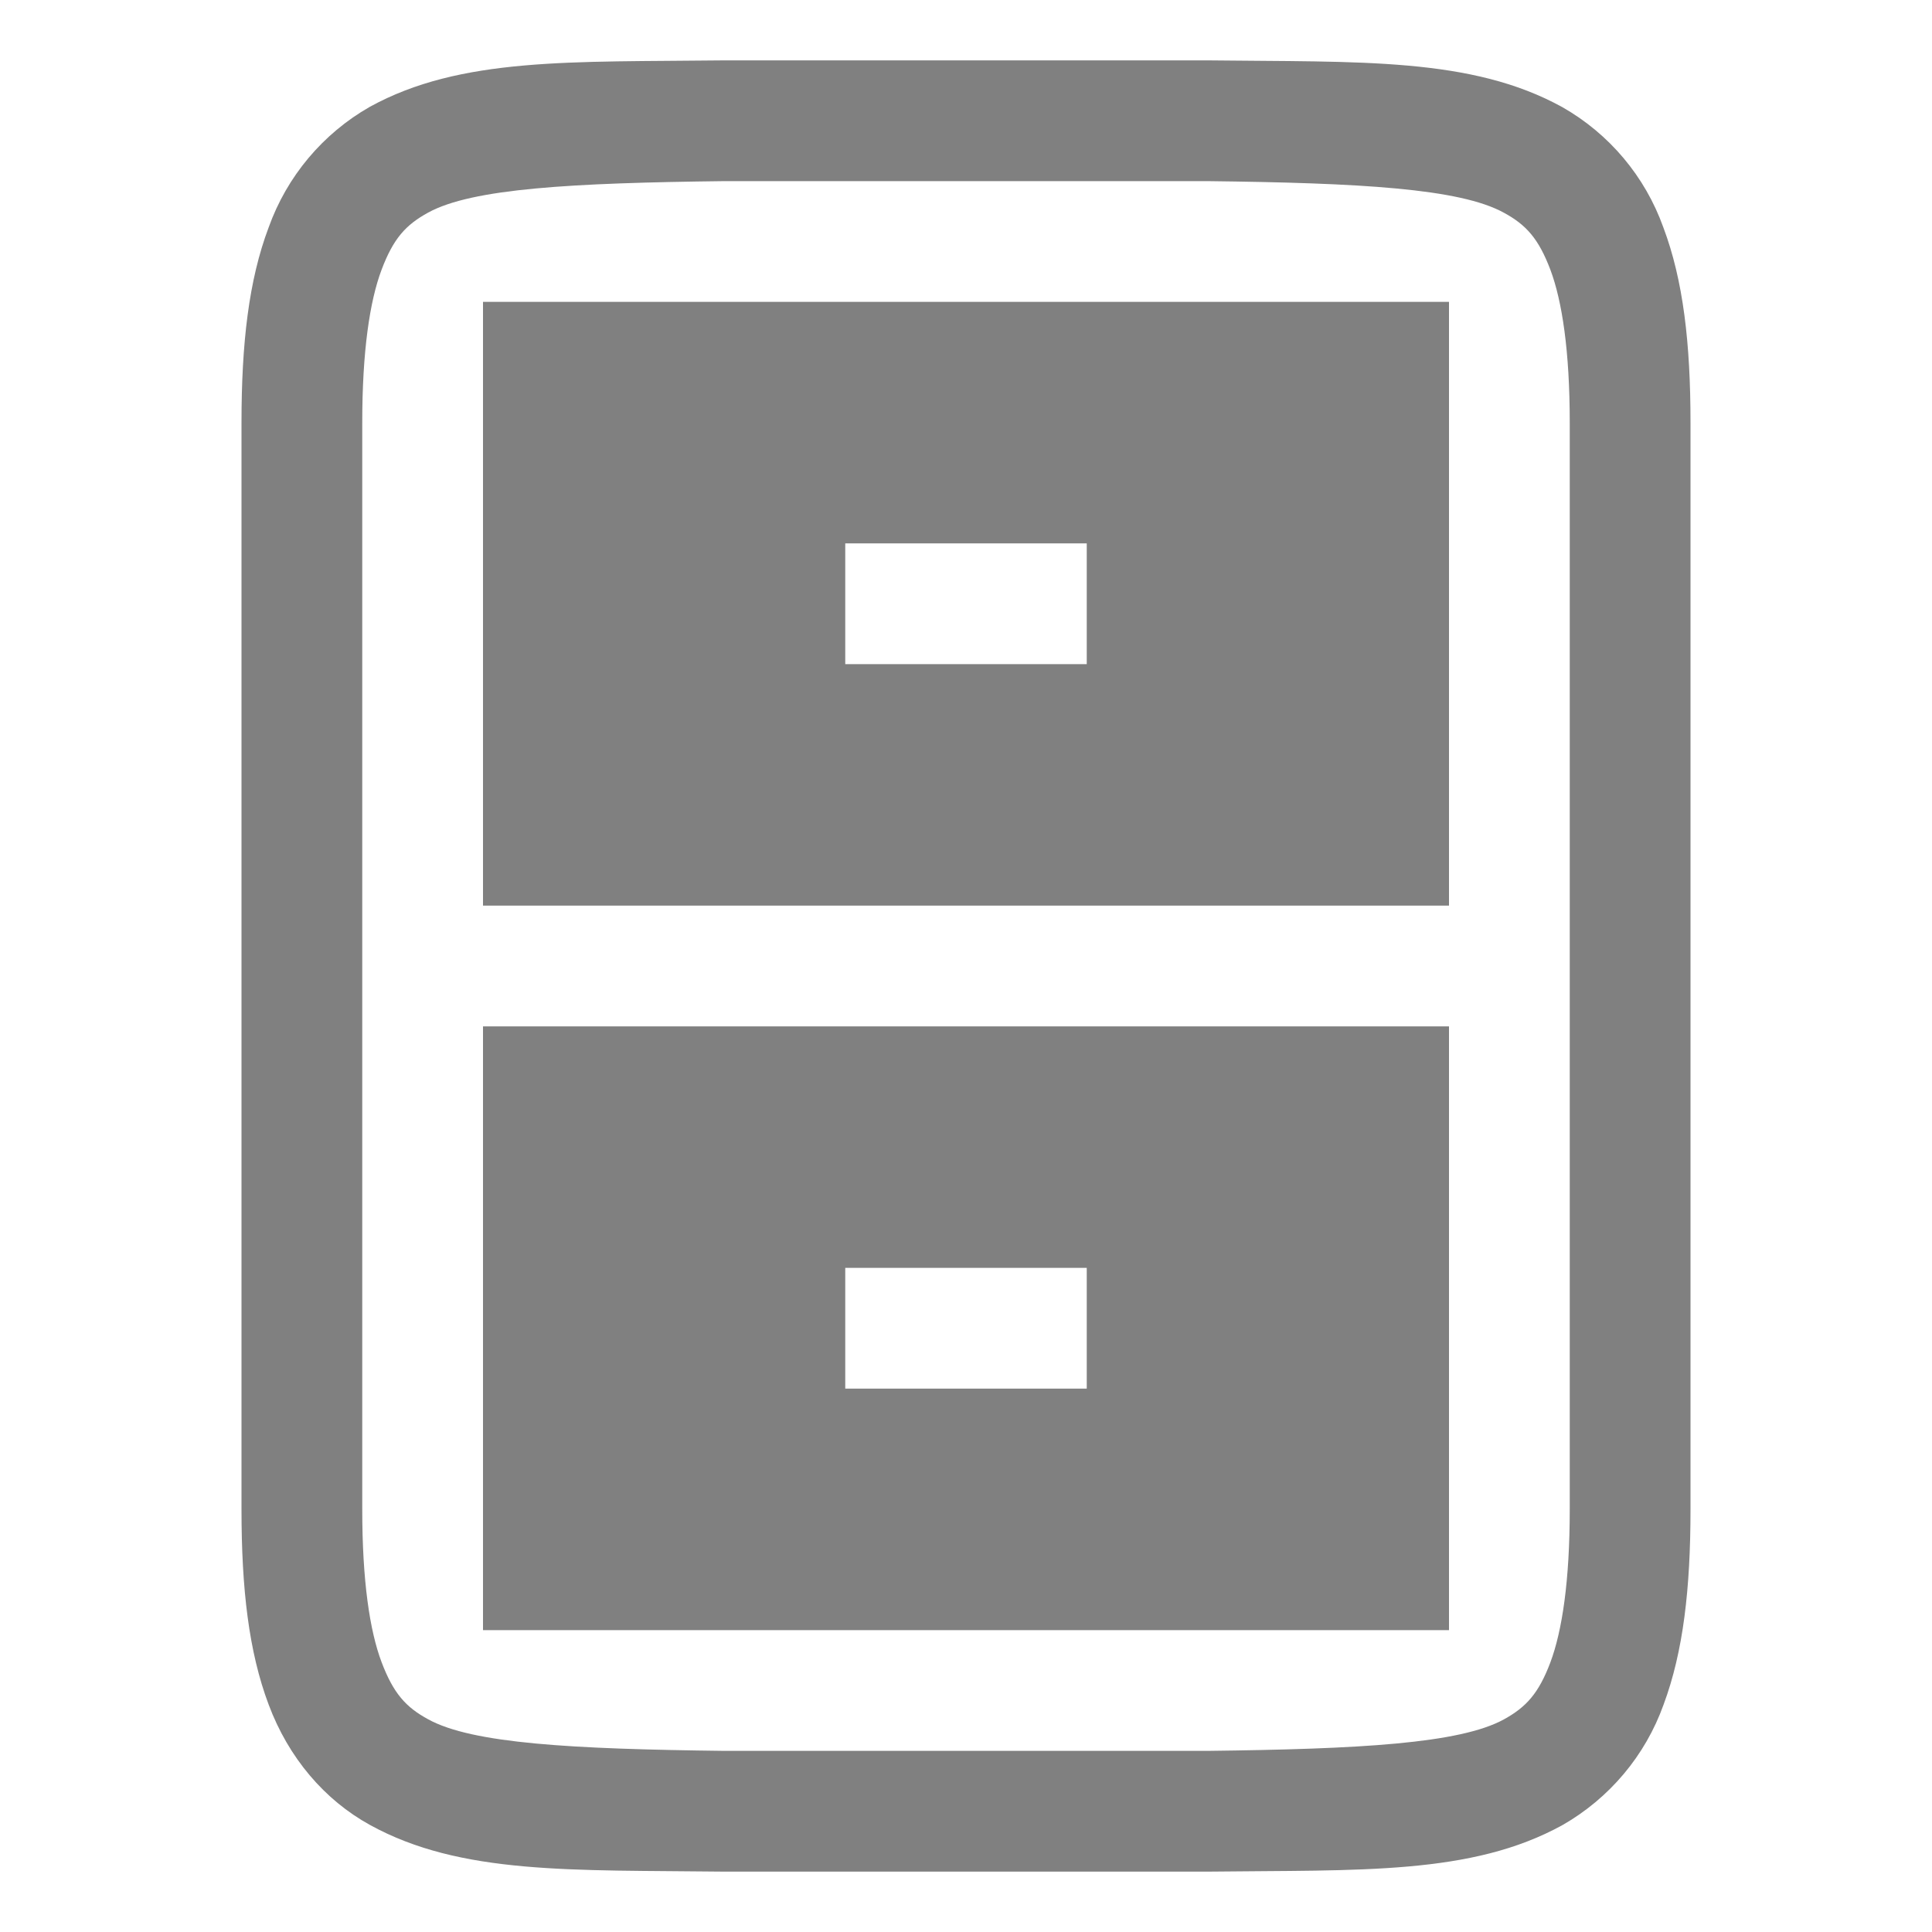
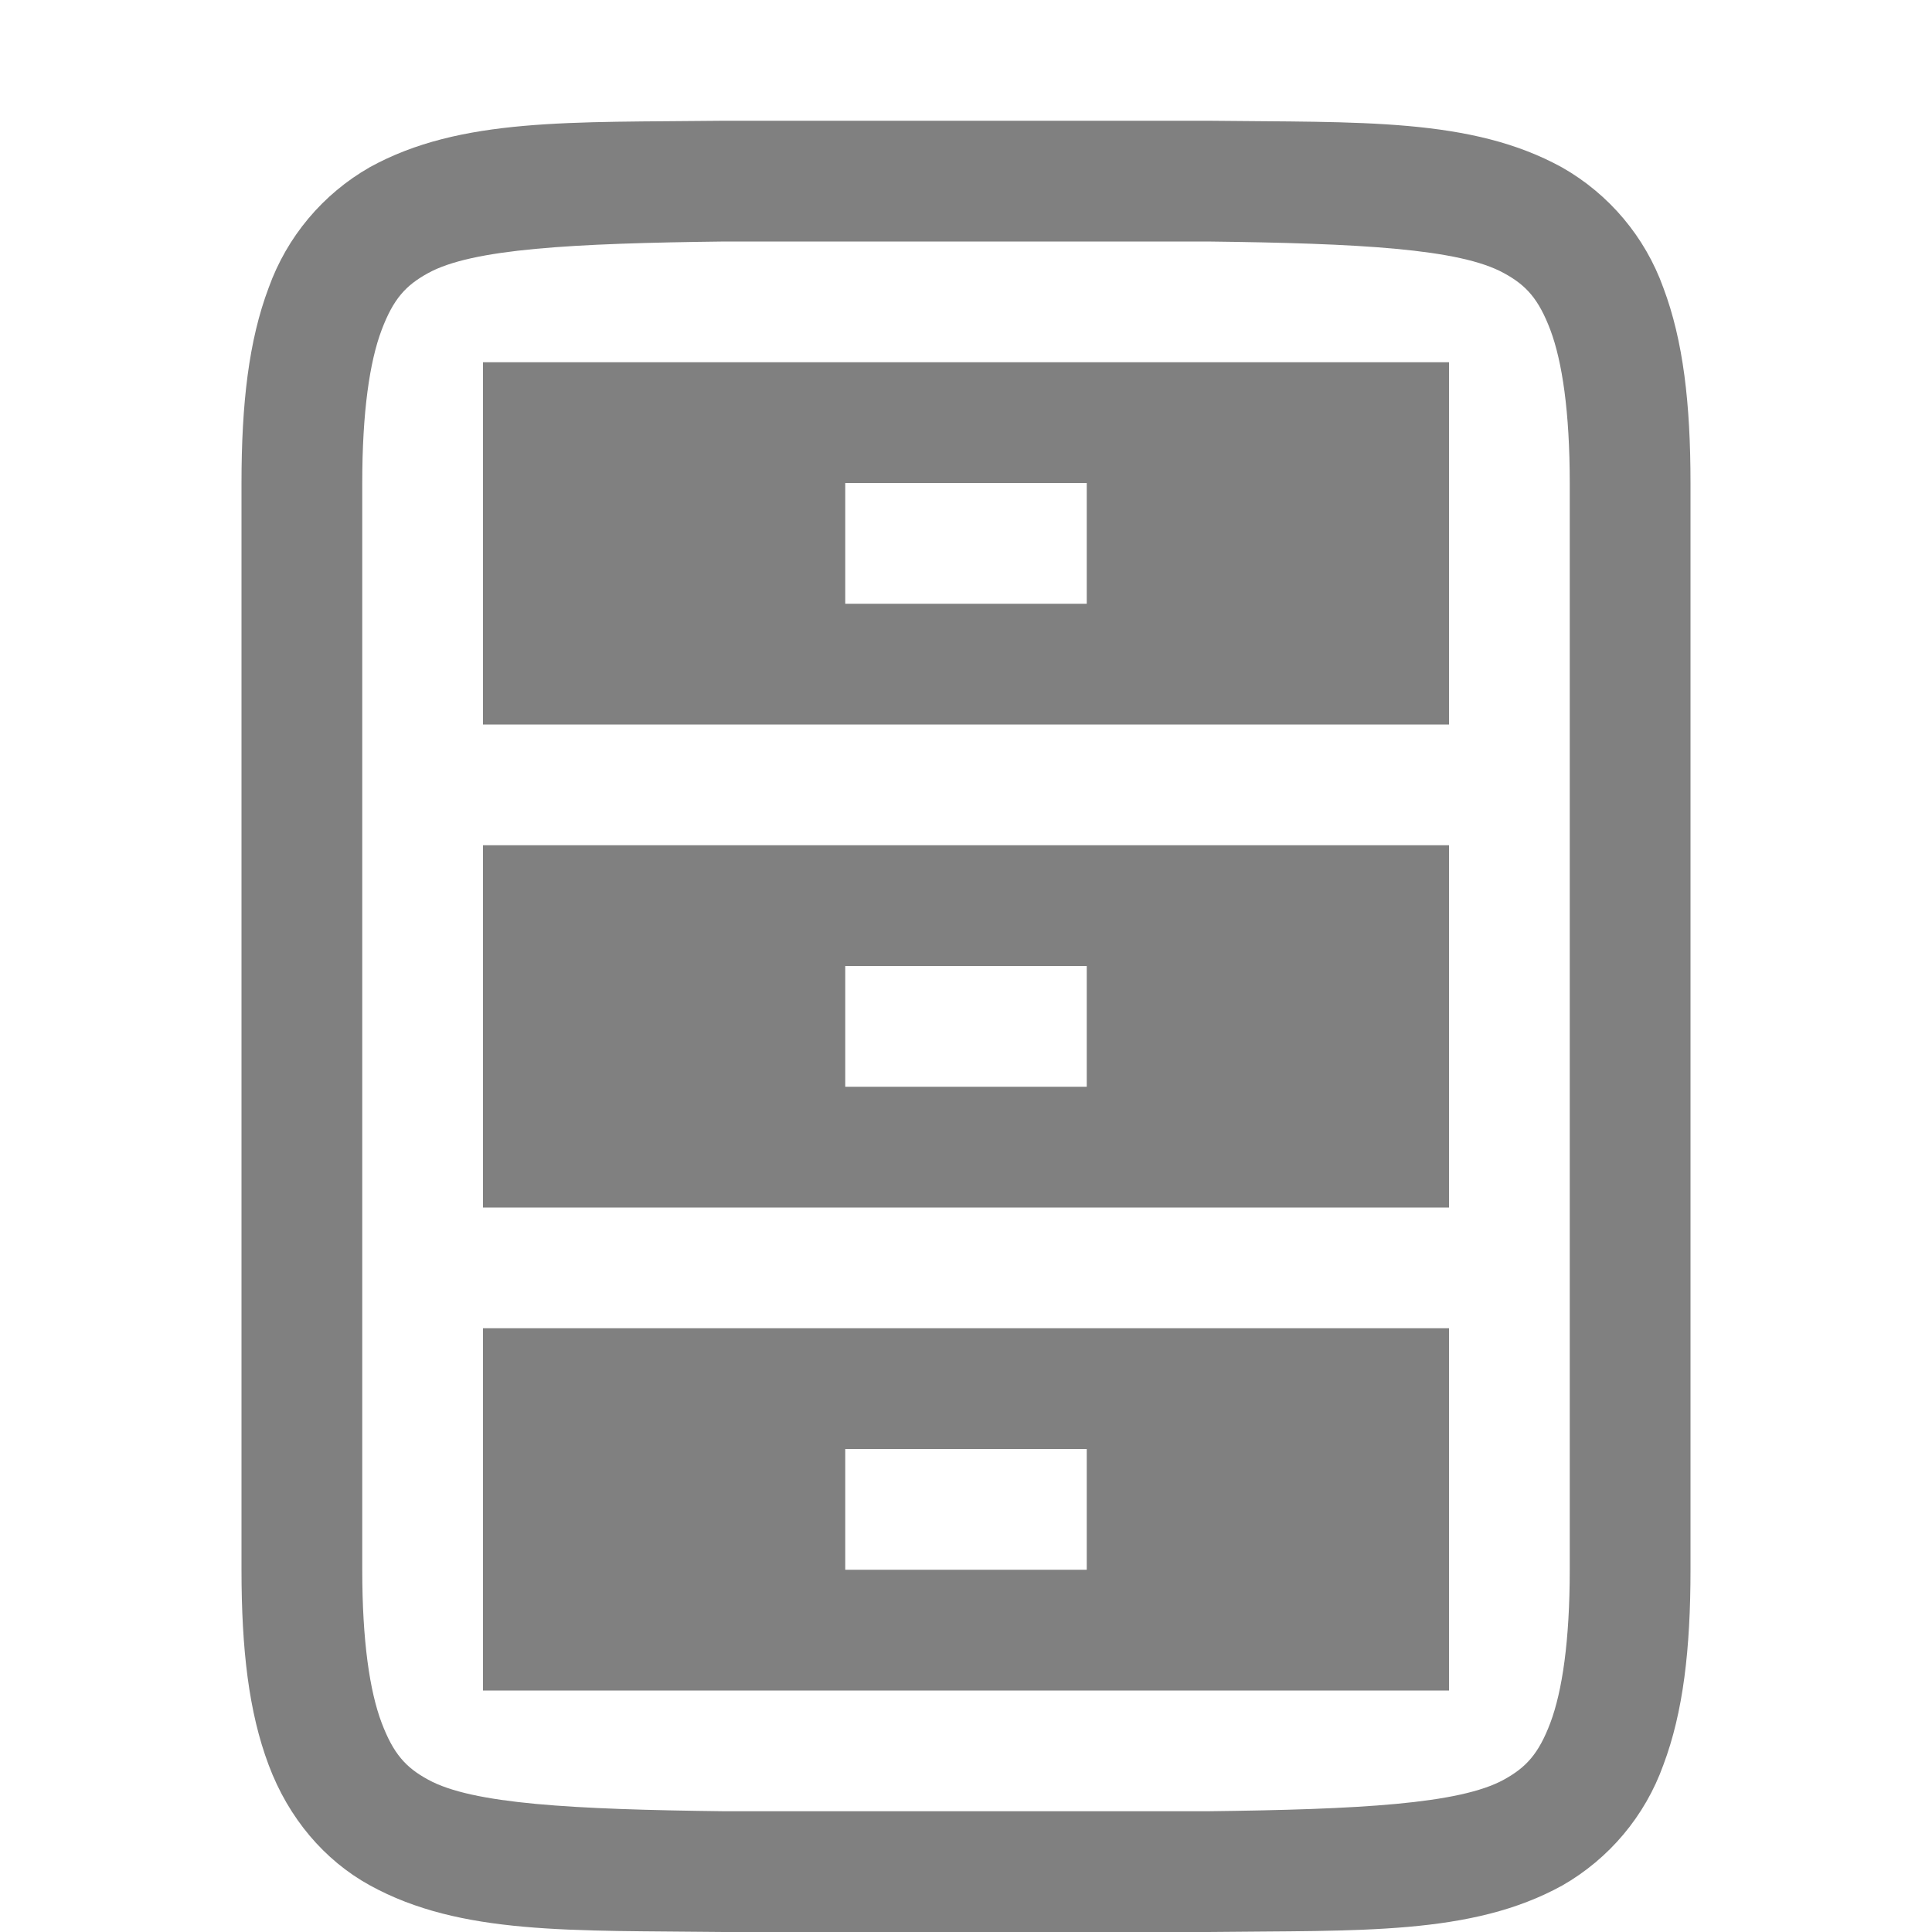
- <svg xmlns="http://www.w3.org/2000/svg" height="16" width="16" version="1.1" id="svg4">
-   <defs id="defs8" />
-   <path id="path2" style="line-height:normal;font-variant-ligatures:normal;font-variant-position:normal;font-variant-caps:normal;font-variant-numeric:normal;font-variant-alternates:normal;font-feature-settings:normal;text-indent:0;text-align:start;text-decoration:none;text-decoration-line:none;text-decoration-style:solid;text-decoration-color:#000000;text-transform:none;text-orientation:mixed;white-space:normal;shape-padding:0;isolation:auto;mix-blend-mode:normal;solid-color:#000000;solid-opacity:1;fill:#808080;fill-opacity:1;marker:none" d="M 5.994,0.5 C 4.736,0.515 3.816,0.47 3.062,0.885 2.673,1.107 2.376,1.461 2.225,1.883 2.06,2.32 2,2.843 2,3.5 v 9 c 0,0.658 0.06,1.179 0.225,1.617 0.164,0.439 0.462,0.789 0.838,0.996 0.753,0.415 1.674,0.372 2.932,0.387 h 4.012 c 1.258,-0.015 2.179,0.03 2.932,-0.385 0.389,-0.222 0.687,-0.576 0.838,-0.998 C 13.94,13.679 14,13.157 14,12.5 v -9 C 14,2.842 13.94,2.321 13.775,1.883 13.624,1.461 13.327,1.108 12.938,0.887 12.185,0.472 11.264,0.515 10.006,0.5 H 5.998 Z M 6,1.5 h 4 c 1.259,0.015 2.09,0.06 2.455,0.262 0.184,0.1 0.287,0.214 0.385,0.473 C 12.937,2.494 13,2.908 13,3.5 v 9 c 0,0.592 -0.063,1.006 -0.16,1.266 -0.098,0.26 -0.202,0.372 -0.385,0.473 C 12.089,14.44 11.258,14.485 10,14.5 H 6 C 4.741,14.485 3.91,14.44 3.545,14.238 c -0.184,-0.1 -0.287,-0.214 -0.385,-0.473 C 3.062,13.506 3,13.092 3,12.5 v -9 C 3,2.908 3.062,2.494 3.16,2.234 c 0.098,-0.26 0.201,-0.372 0.385,-0.473 C 3.91,1.56 4.74,1.515 6,1.5 Z m -2,1 v 5 h 8 v -5 z m 3,2 h 2 v 1 H 7 Z m -3,4 v 5 h 8 v -5 z m 3,2 h 2 v 1 H 7 Z" />
+ <svg xmlns="http://www.w3.org/2000/svg" height="16" width="16">
+   <path color="#000" d="M5.994 1c-1.258.015-2.179-.03-2.932.385a1.88 1.88 0 00-.837.998C2.06 2.82 2 3.343 2 4v9c0 .658.06 1.179.225 1.617.164.439.461.789.837.996.753.415 1.674.372 2.932.387h4.012c1.258-.015 2.179.03 2.932-.385a1.88 1.88 0 00.837-.998c.165-.438.225-.96.225-1.617V4c0-.658-.06-1.179-.225-1.617a1.875 1.875 0 00-.838-.996c-.752-.415-1.673-.372-2.931-.387H5.998zM6 2h4c1.259.015 2.09.06 2.455.262.184.1.287.213.385.472.097.26.16.674.16 1.266v9c0 .592-.063 1.006-.16 1.266-.098.26-.202.371-.385.472-.366.202-1.197.247-2.455.262H6c-1.259-.015-2.09-.06-2.455-.262-.184-.1-.287-.213-.385-.472C3.062 14.006 3 13.592 3 13V4c0-.592.062-1.006.16-1.266s.201-.371.385-.472C3.91 2.06 4.74 2.015 6 2zM4 3v3h8V3zm3 1h2v1H7zM4 7v3h8V7zm3 1h2v1H7zm-3 3v3h8v-3zm3 1h2v1H7z" fill="gray" font-family="sans-serif" font-weight="400" overflow="visible" style="line-height:normal;font-variant-ligatures:normal;font-variant-position:normal;font-variant-caps:normal;font-variant-numeric:normal;font-variant-alternates:normal;font-feature-settings:normal;text-indent:0;text-align:start;text-decoration-line:none;text-decoration-style:solid;text-decoration-color:#000;text-transform:none;text-orientation:mixed;white-space:normal;shape-padding:0;isolation:auto;mix-blend-mode:normal;solid-color:#000;solid-opacity:1;marker:none" />
</svg>
